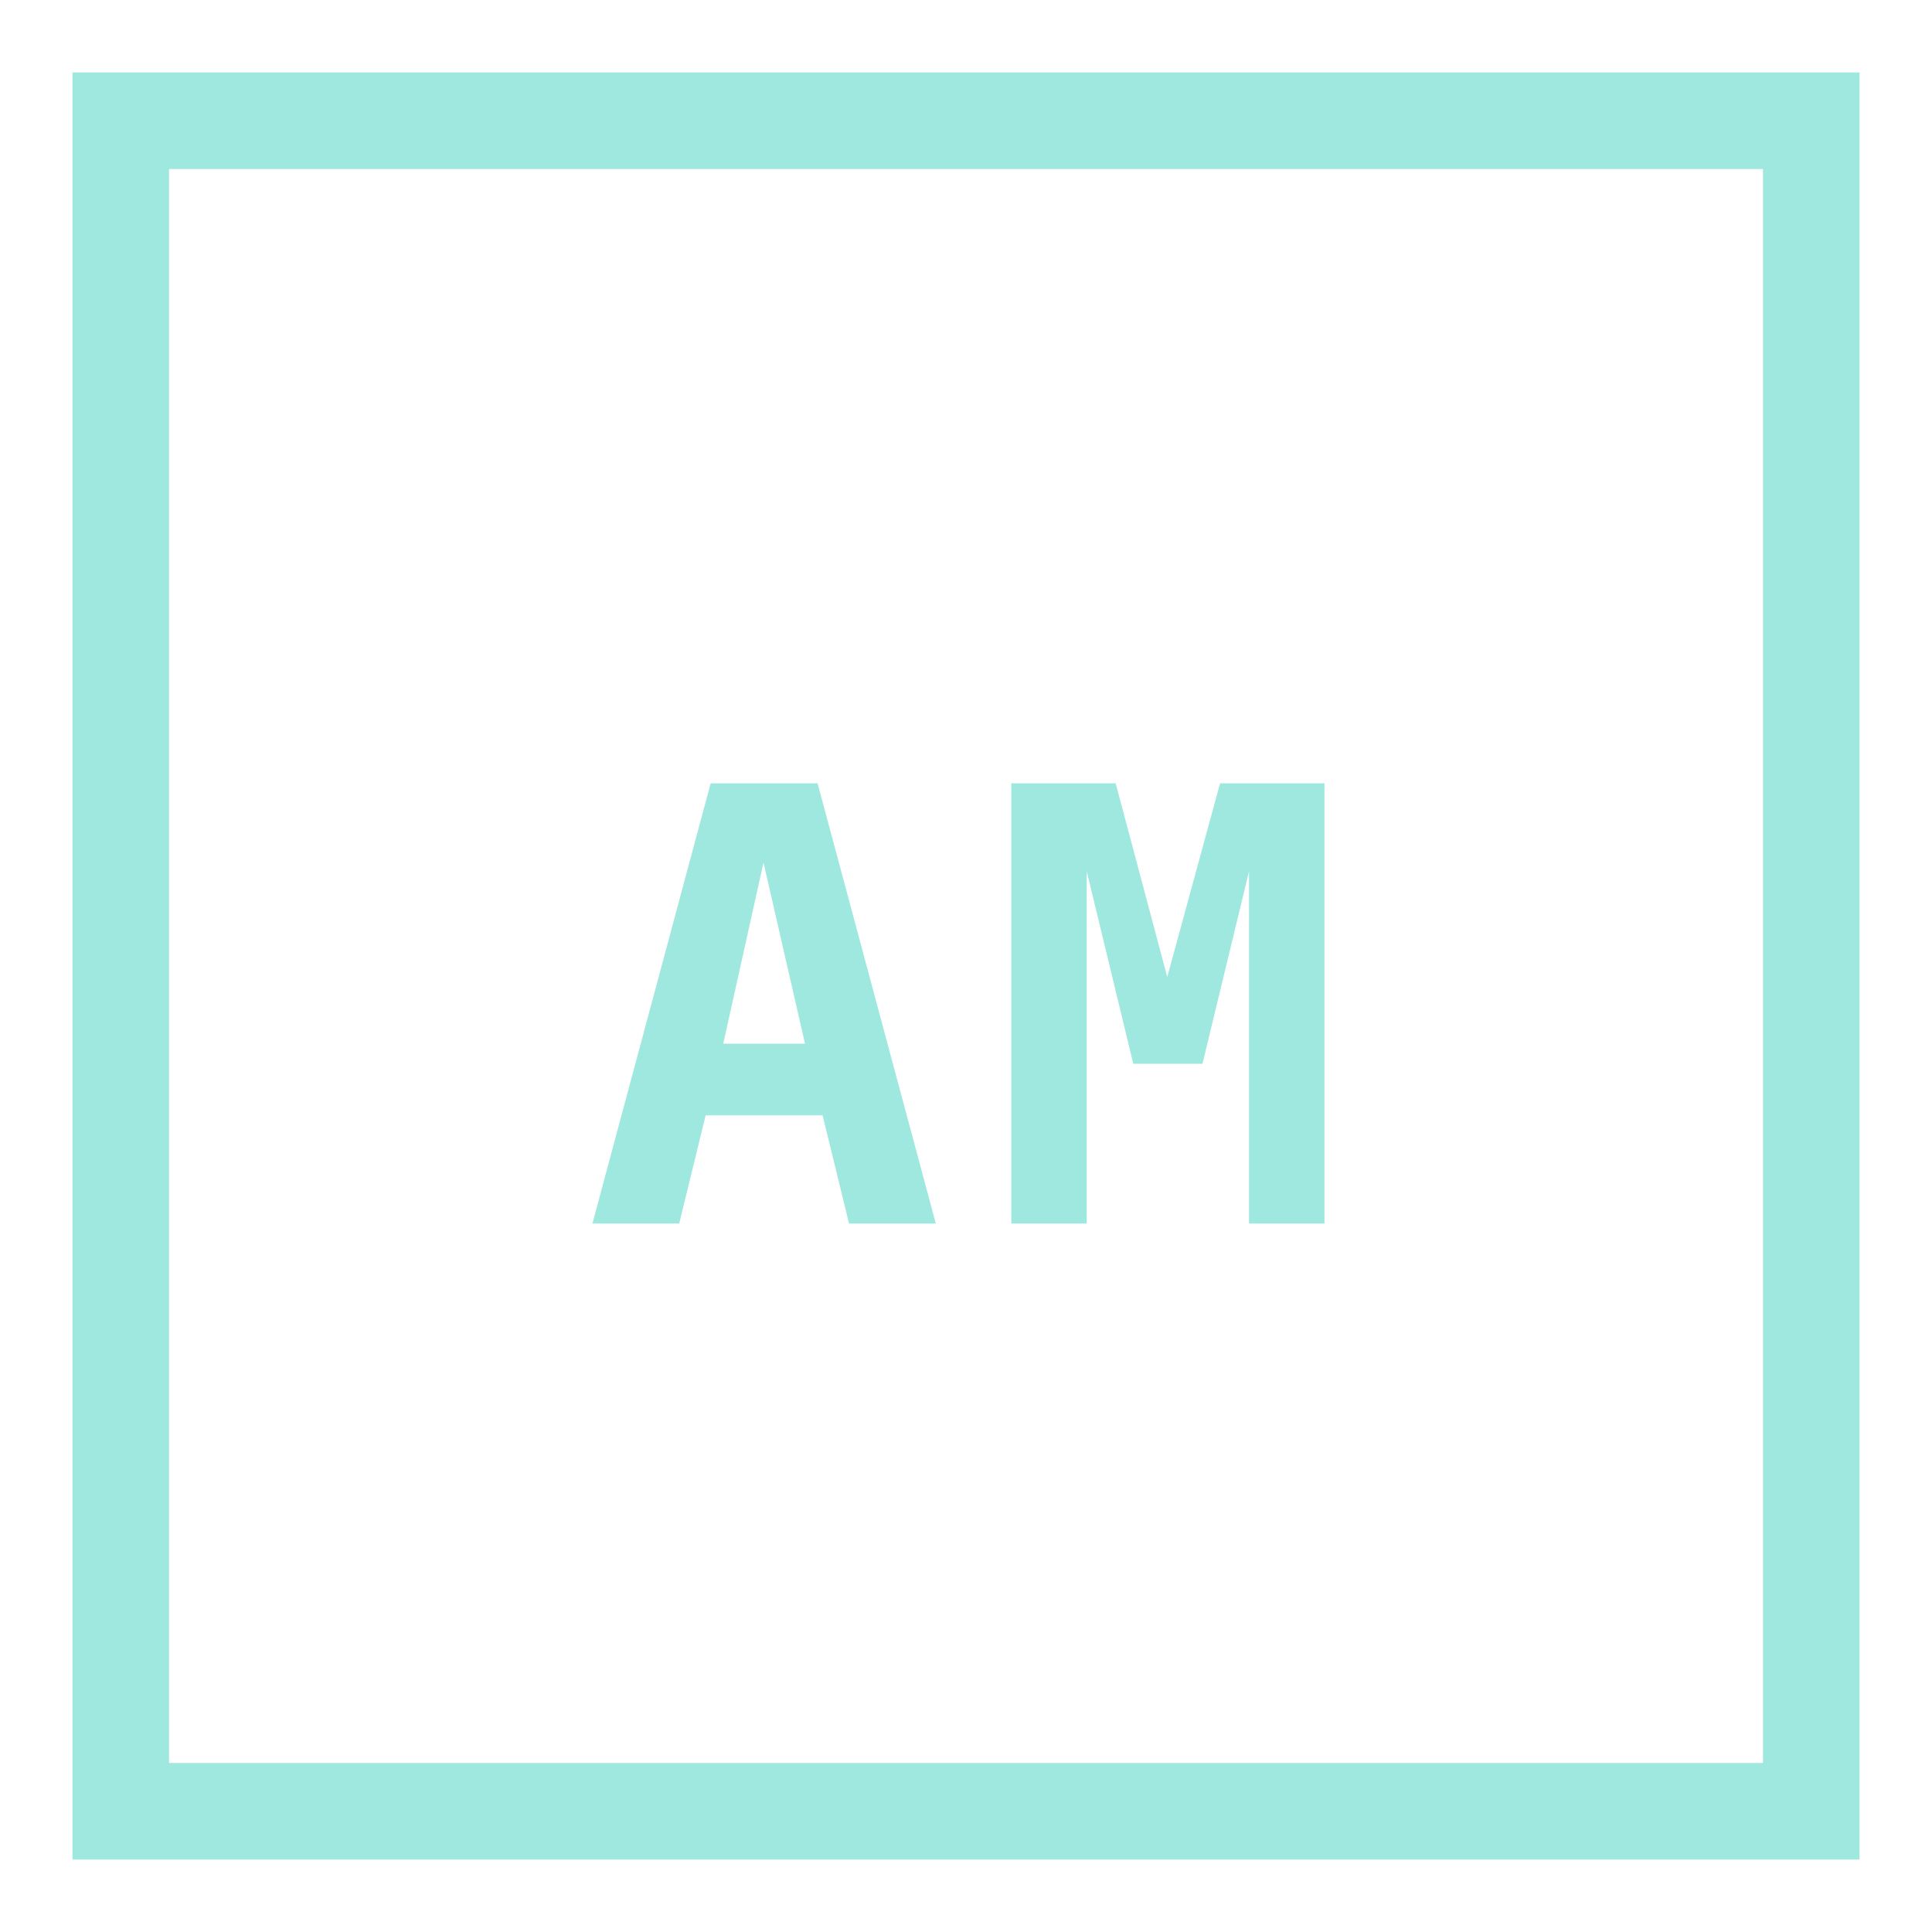
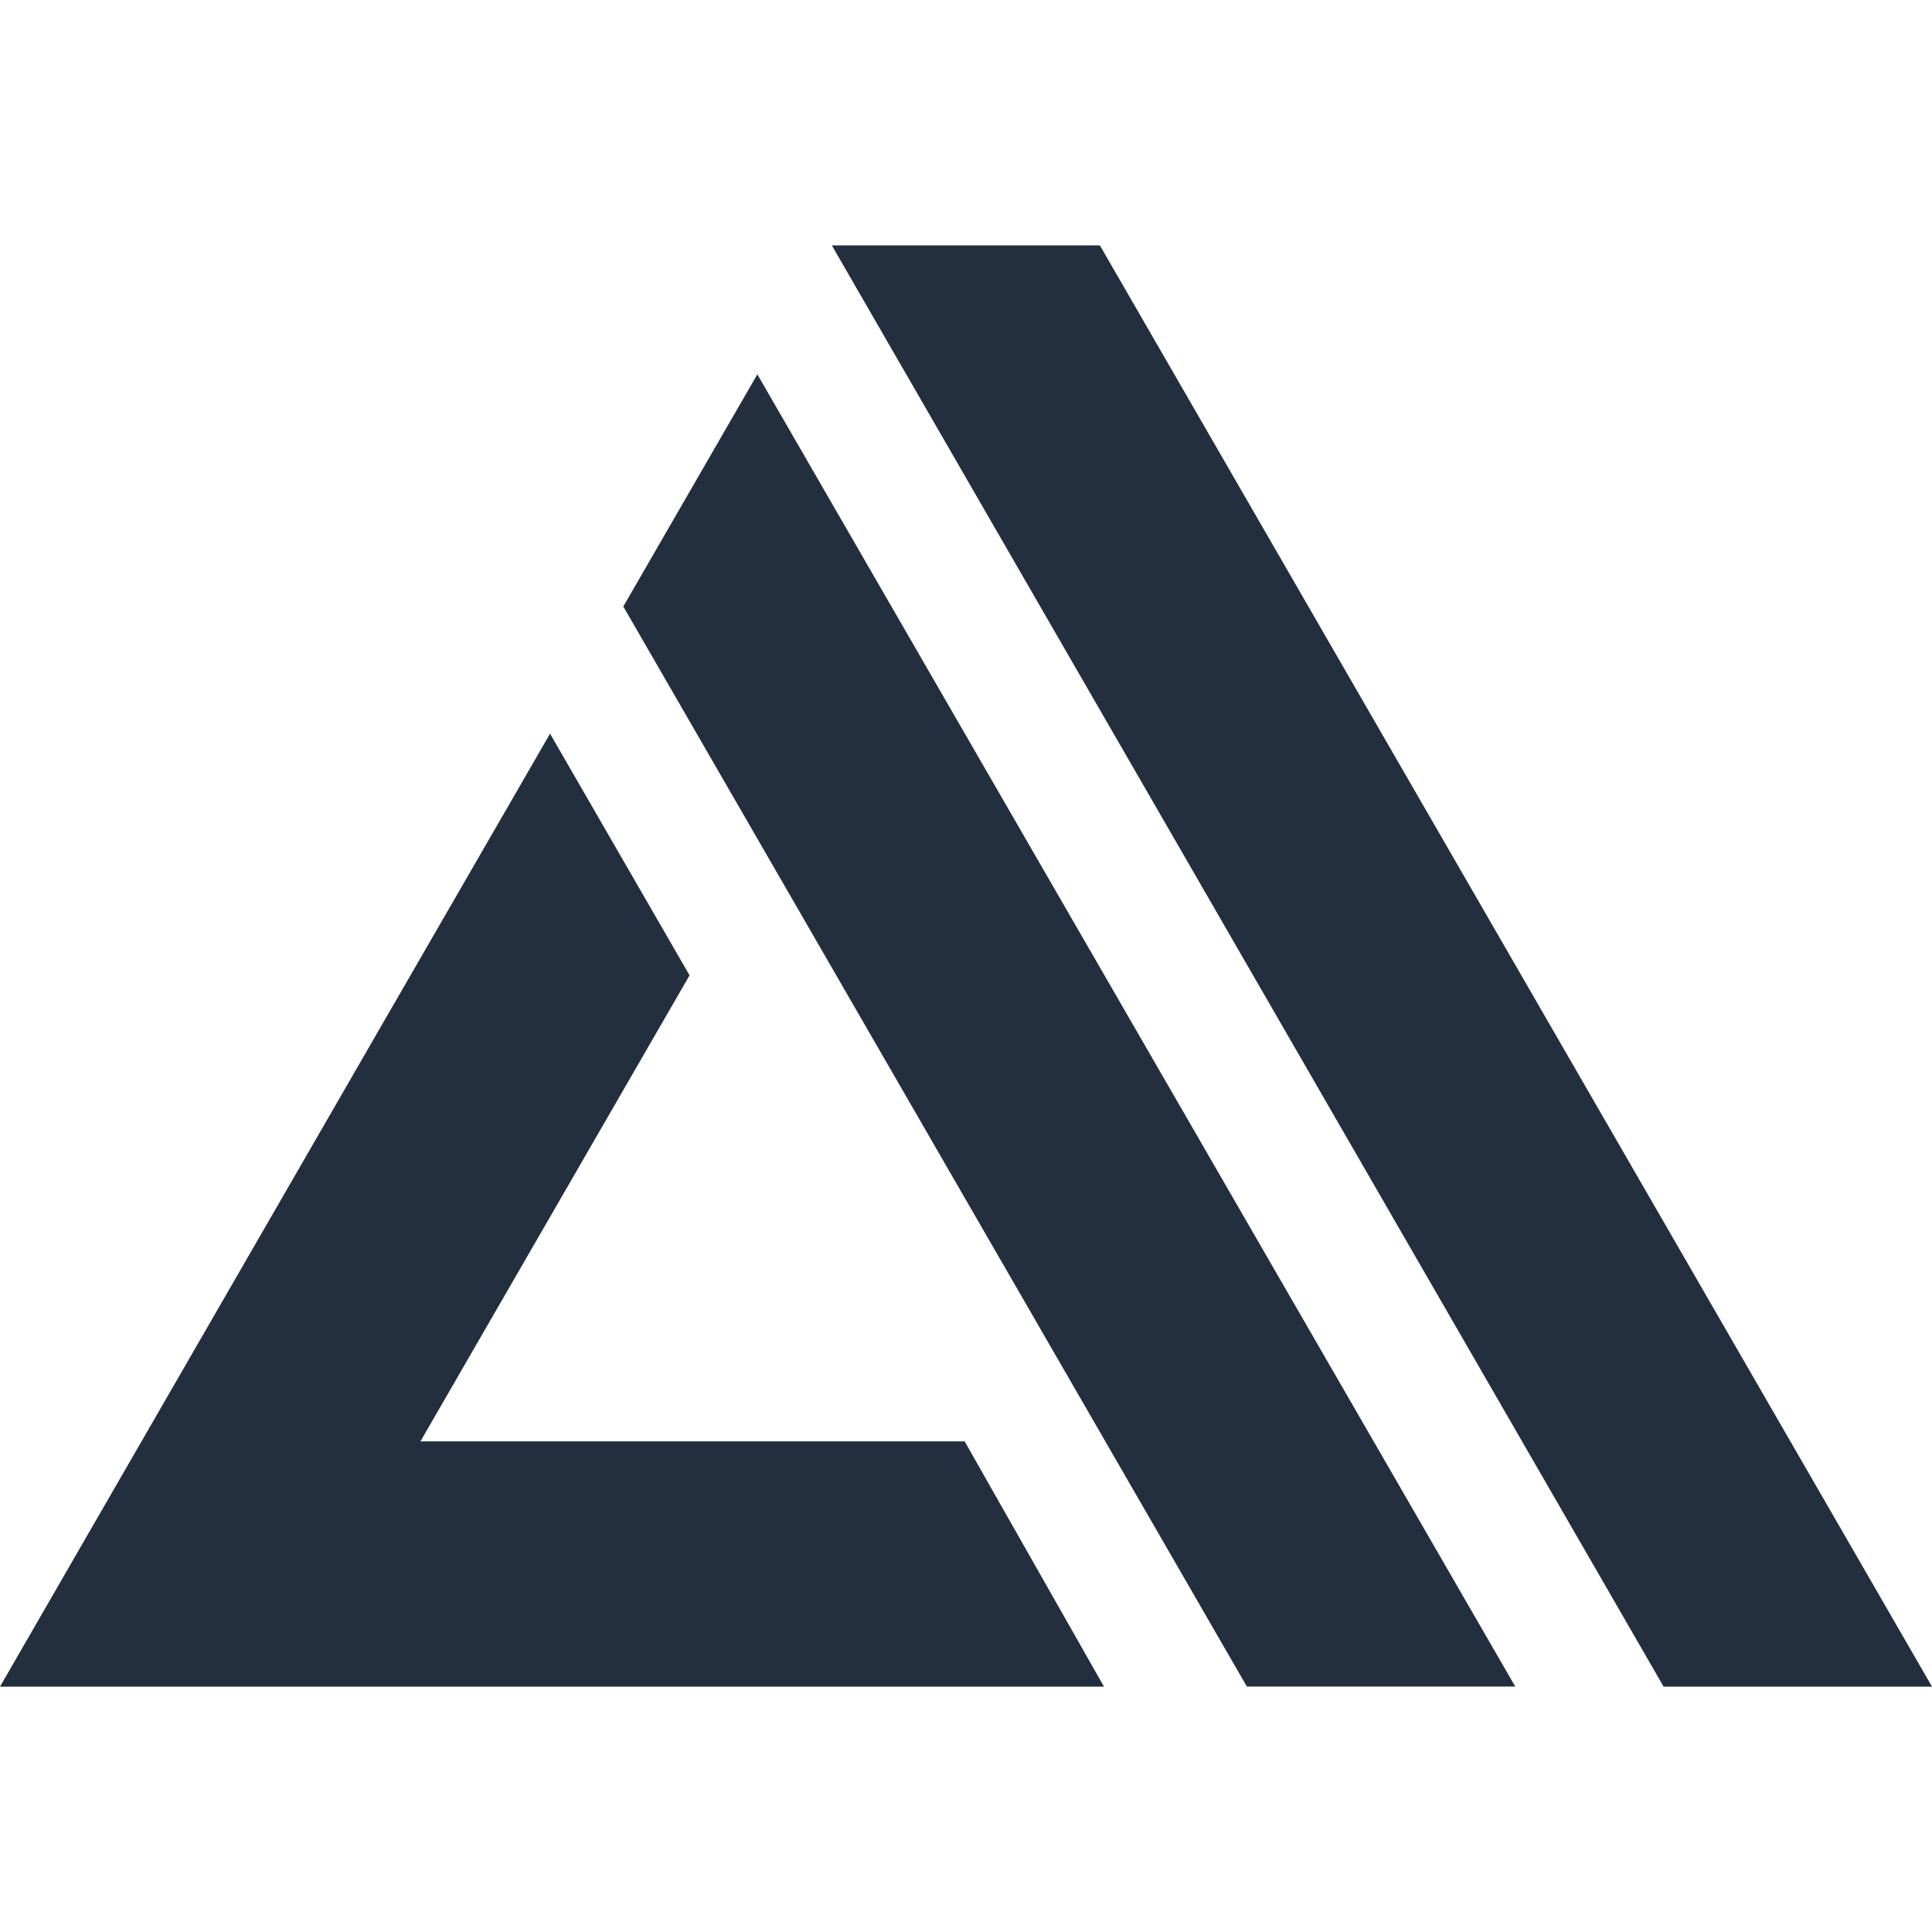
- <svg xmlns="http://www.w3.org/2000/svg" viewBox="0 0 24 24" role="img" fill="none">
-   <rect x="1.5" y="1.5" width="21" height="21" stroke="#9fe8df" stroke-width="1.2" />
-   <text x="12" y="15.2" text-anchor="middle" font-family="IBM Plex Mono, ui-monospace, monospace" font-size="7.5" font-weight="700" fill="#9fe8df" letter-spacing="0.5">AM</text>
+ <svg xmlns="http://www.w3.org/2000/svg" role="img" viewBox="0 0 24 24">
+   <path fill="#232F3E" d="M5.223 17.905h6.76l1.731 3.047H0l4.815-8.344 2.018-3.494 1.733 3.002zm2.52-10.371L9.408 4.65l9.415 16.301h-3.334zm2.59-4.486h3.33L24 20.952h-3.334z" />
</svg>
